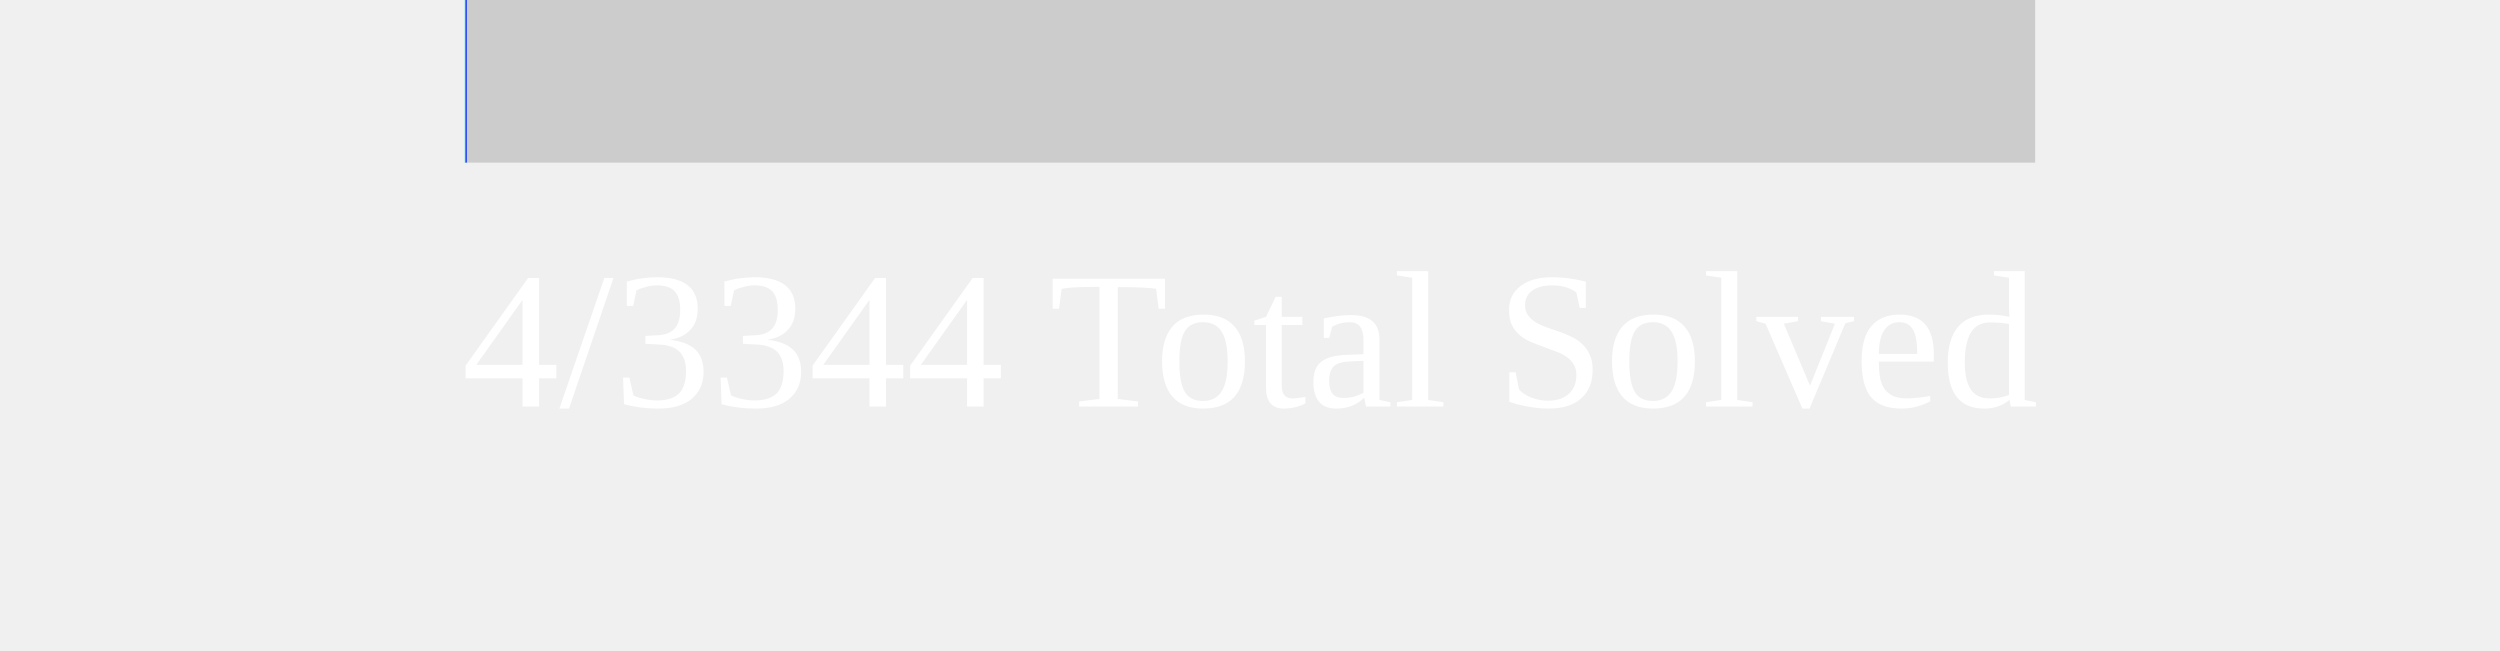
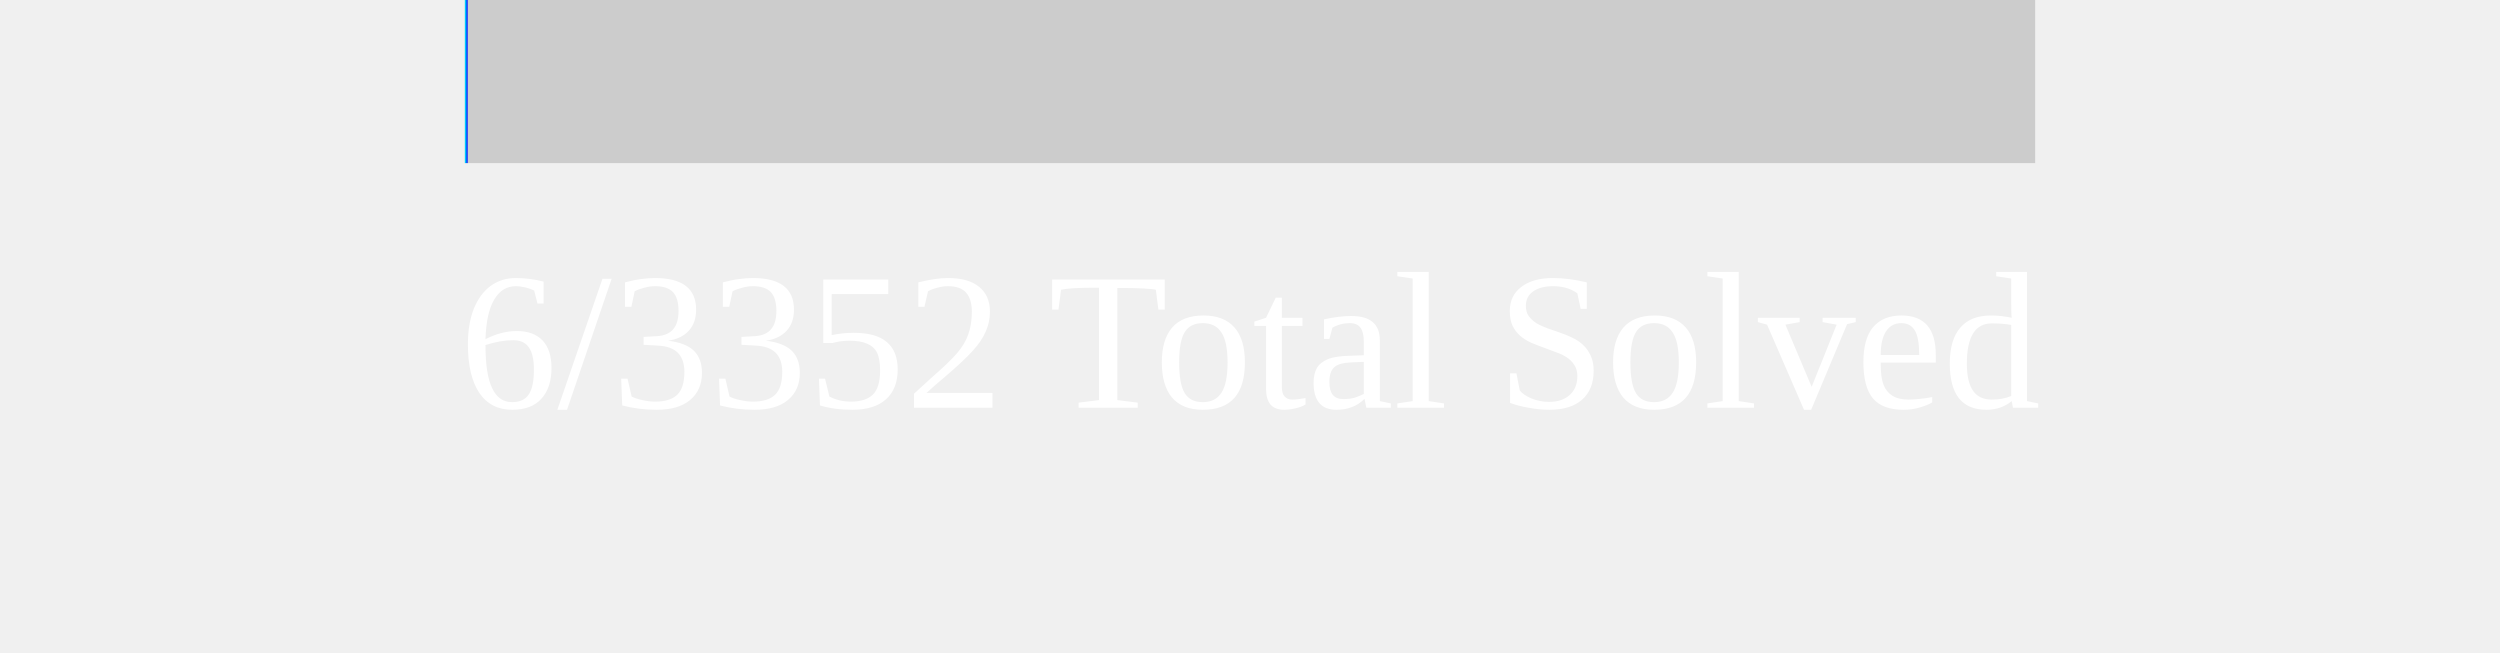
<svg xmlns="http://www.w3.org/2000/svg" width="100%" height="40">
  <defs>
    <linearGradient id="gradient">
      <stop offset="0%" stop-color="#0ff" />
      <stop offset="100%" stop-color="#00f" />
    </linearGradient>
    <style>
                .progress-bar {
                    fill: url(#gradient);
                    animation: glowing 2s infinite;
                }
                @keyframes glowing {
                    0%, 100% { width: 0; }
-                     50% { width: 0.12%; }
+                     50% { width: 0.179%; }
                }
            </style>
  </defs>
  <rect x="0" y="0" width="100%" height="10" fill="#ccc" />
-   <rect x="0" y="0" class="progress-bar" height="10" width="0.12%" />
-   <text x="50%" y="25" font-size="12" text-anchor="middle" fill="#fff">4/3344 Total Solved</text>
+   <rect x="0" y="0" class="progress-bar" height="10" width="0.179%" />
+   <text x="50%" y="25" font-size="12" text-anchor="middle" fill="#fff">6/3352 Total Solved</text>
</svg>
